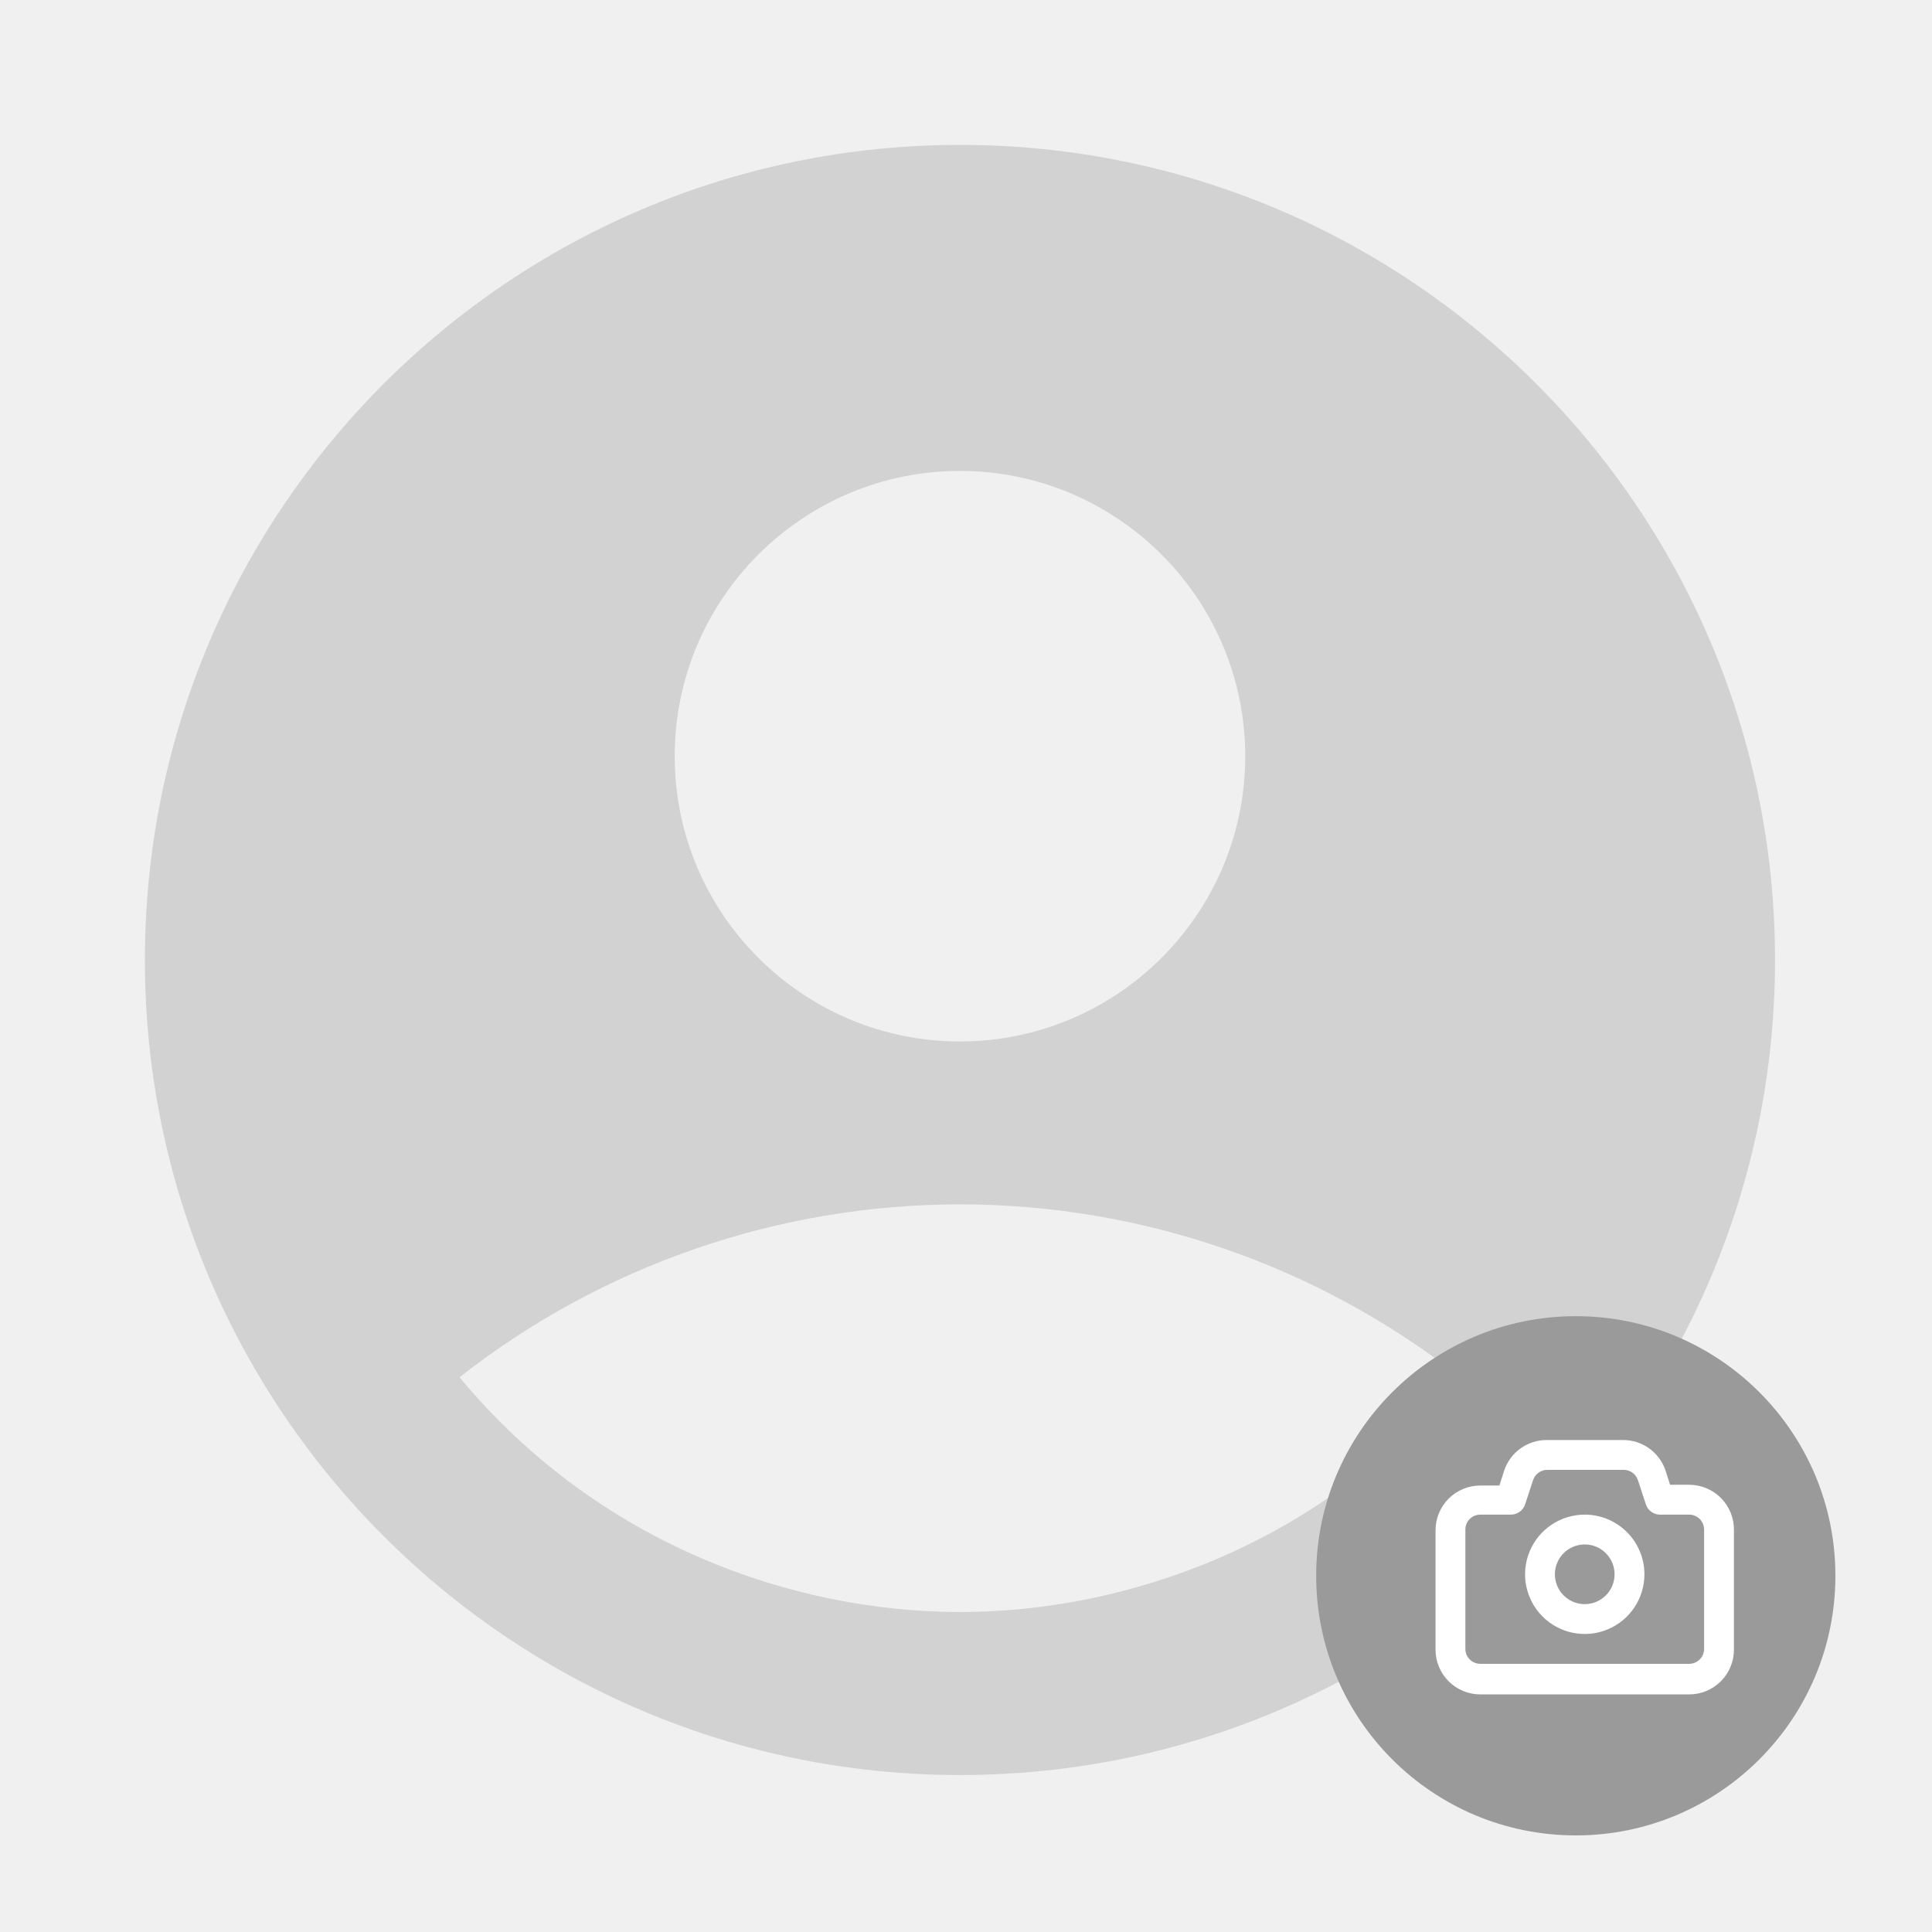
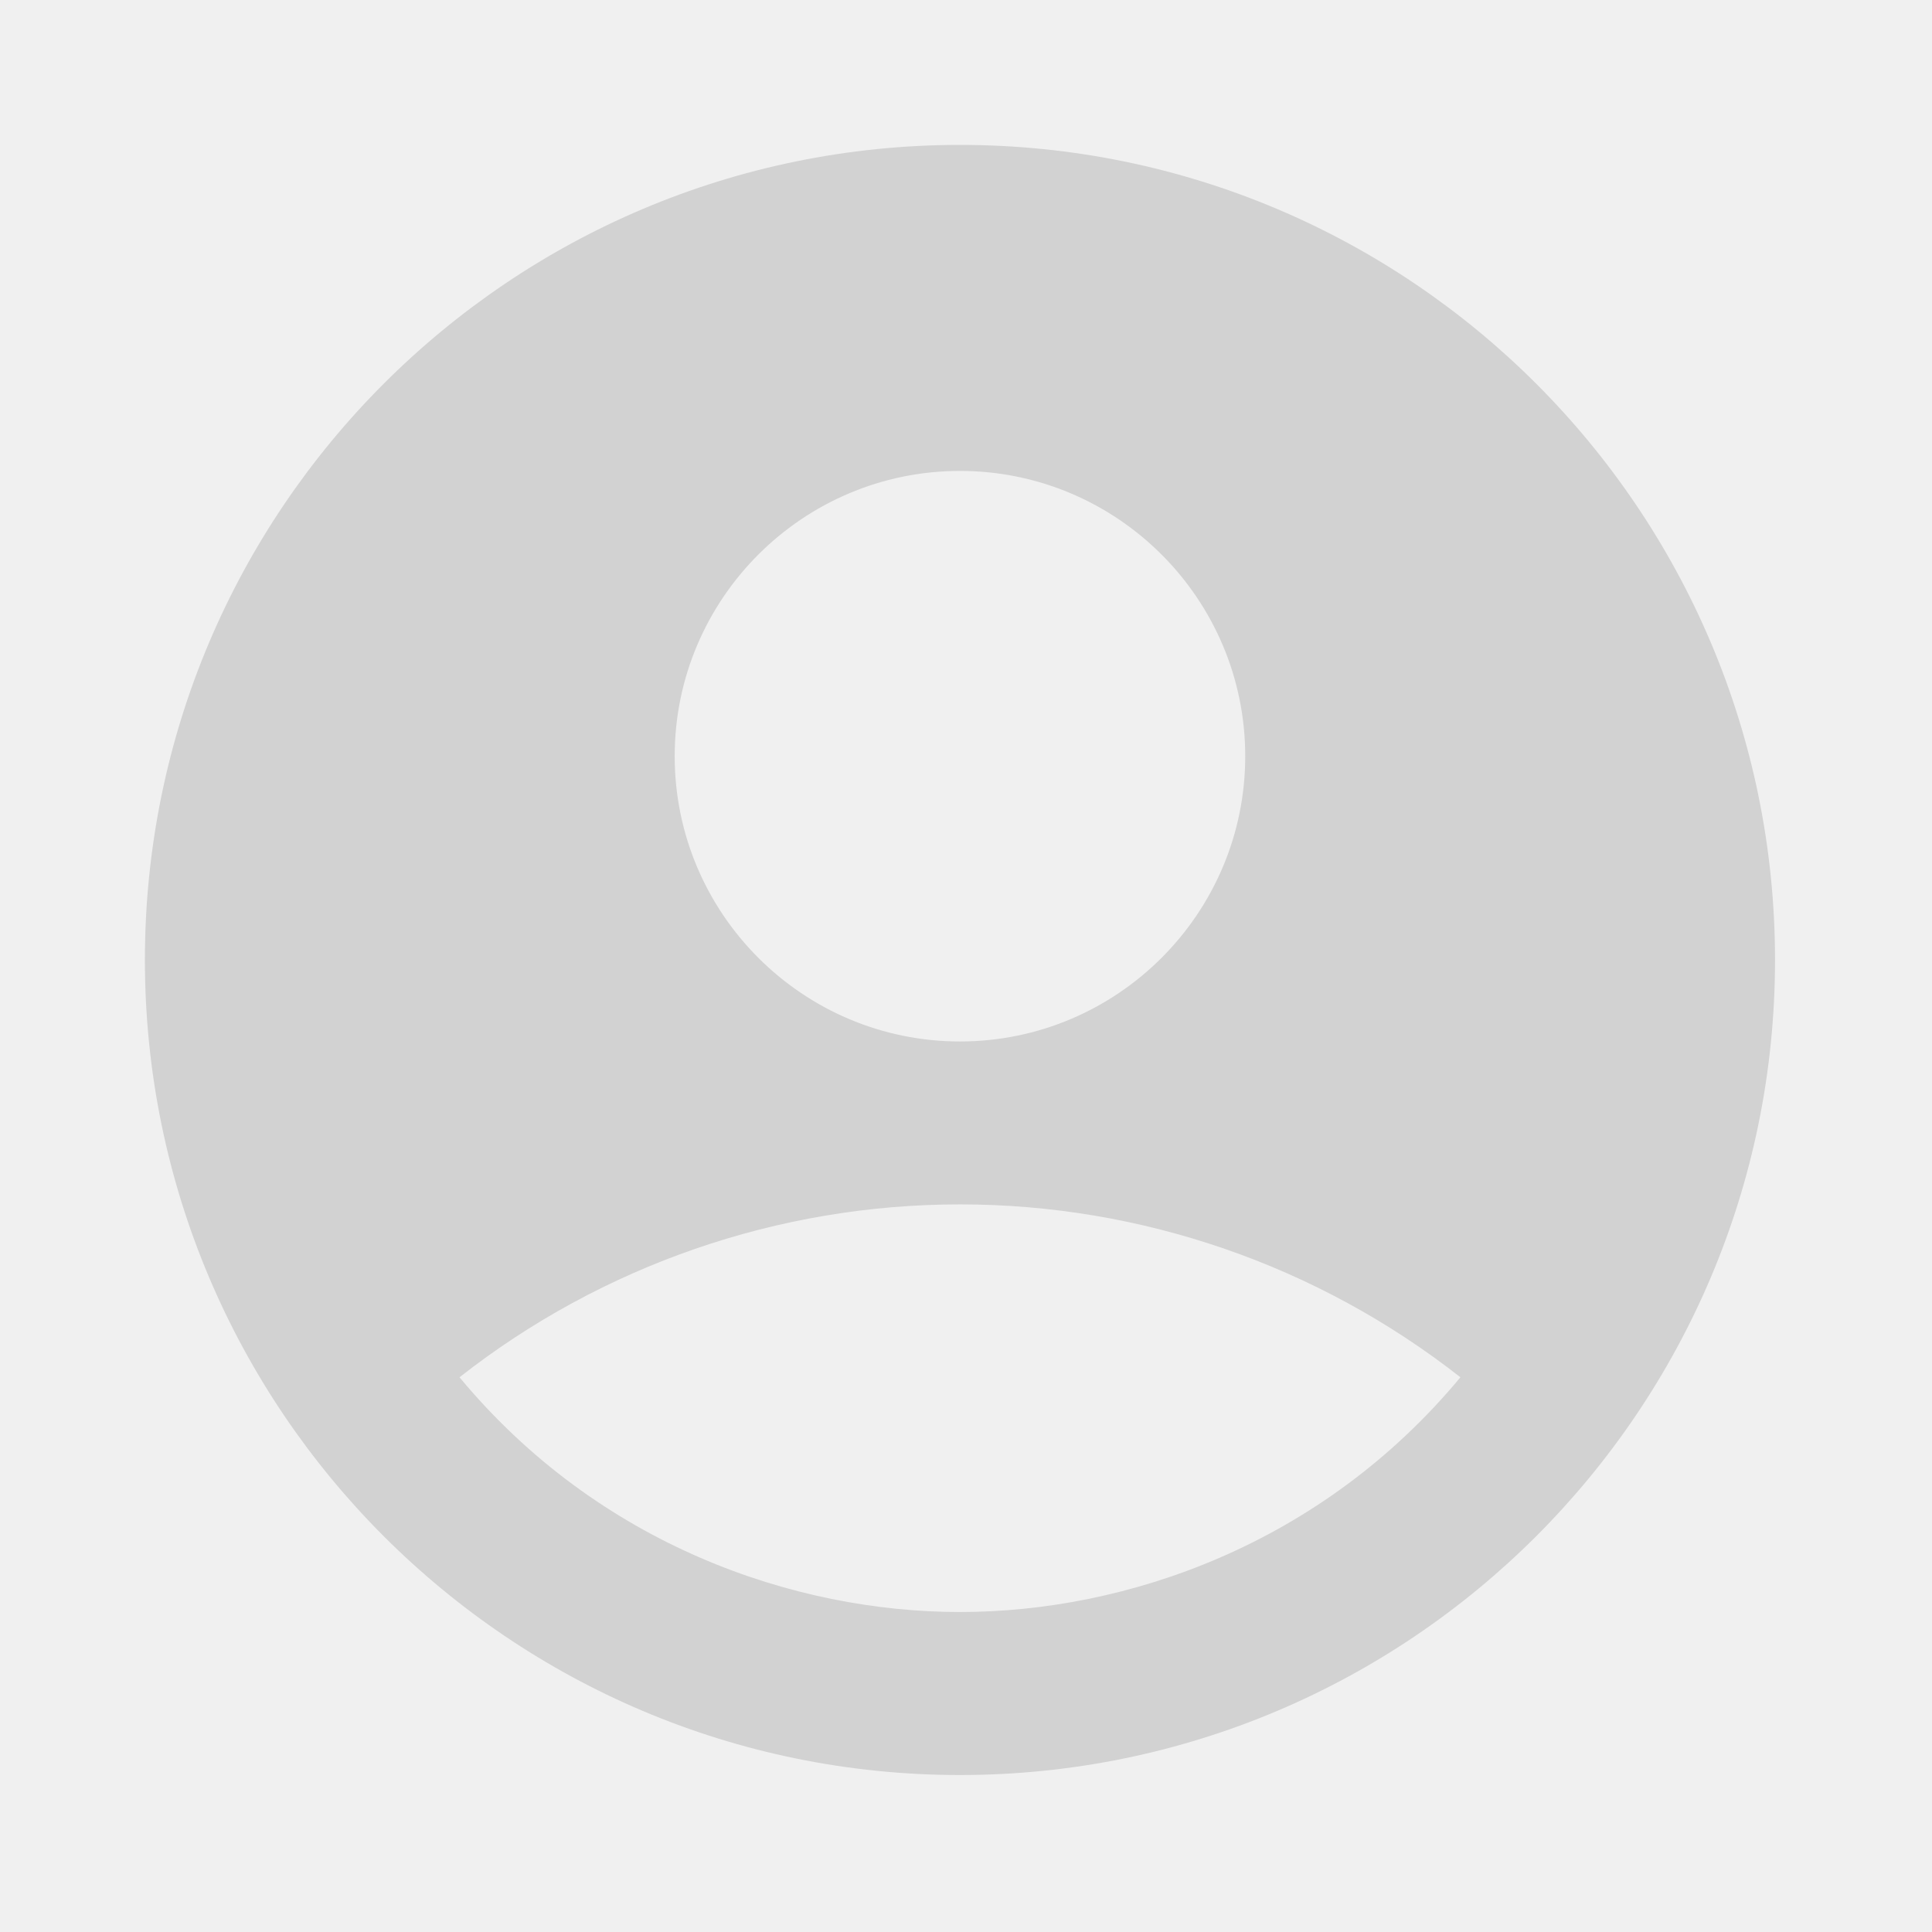
<svg xmlns="http://www.w3.org/2000/svg" width="160" height="160" viewBox="0 0 160 160" fill="none">
  <path d="M79.5 12C42.24 12 12 42.24 12 79.5C12 116.76 42.24 147 79.5 147C116.76 147 147 116.76 147 79.5C147 42.24 116.76 12 79.5 12ZM79.5 39C92.528 39 103.125 49.597 103.125 62.625C103.125 75.653 92.528 86.25 79.5 86.25C66.472 86.25 55.875 75.653 55.875 62.625C55.875 49.597 66.472 39 79.5 39ZM79.5 133.5C65.797 133.5 49.597 127.965 38.055 114.06C49.878 104.784 64.472 99.742 79.5 99.742C94.528 99.742 109.122 104.784 120.945 114.06C109.402 127.965 93.203 133.5 79.5 133.5Z" fill="#D2D2D2" />
-   <circle cx="130.5" cy="130.5" r="21.5" fill="#9A9A9A" />
-   <path d="M139.891 122.963H138.309L137.914 121.727C137.657 121.002 137.182 120.375 136.553 119.932C135.924 119.489 135.174 119.253 134.405 119.256H128.078C127.302 119.257 126.545 119.503 125.915 119.957C125.286 120.412 124.815 121.052 124.569 121.789L124.174 123.025H122.592C121.609 123.025 120.666 123.415 119.971 124.11C119.276 124.805 118.885 125.748 118.885 126.731V136.617C118.885 137.6 119.276 138.543 119.971 139.238C120.666 139.933 121.609 140.323 122.592 140.323H139.891C140.874 140.323 141.817 139.933 142.512 139.238C143.207 138.543 143.598 137.6 143.598 136.617V126.731C143.606 126.239 143.516 125.751 143.333 125.294C143.151 124.837 142.879 124.421 142.534 124.07C142.189 123.719 141.778 123.441 141.324 123.251C140.87 123.061 140.383 122.963 139.891 122.963ZM141.126 136.555C141.126 136.882 140.996 137.197 140.764 137.428C140.533 137.66 140.218 137.79 139.891 137.79H122.592C122.264 137.79 121.95 137.66 121.718 137.428C121.486 137.197 121.356 136.882 121.356 136.555V126.67C121.356 126.342 121.486 126.028 121.718 125.796C121.95 125.564 122.264 125.434 122.592 125.434H125.063C125.333 125.448 125.599 125.374 125.822 125.222C126.046 125.07 126.213 124.85 126.299 124.594L126.966 122.567C127.049 122.322 127.207 122.109 127.418 121.958C127.628 121.807 127.881 121.726 128.14 121.727H134.466C134.725 121.726 134.978 121.807 135.189 121.958C135.399 122.109 135.557 122.322 135.64 122.567L136.307 124.594C136.387 124.83 136.535 125.036 136.734 125.186C136.932 125.336 137.171 125.422 137.419 125.434H139.891C140.218 125.434 140.533 125.564 140.764 125.796C140.996 126.028 141.126 126.342 141.126 126.67V136.555ZM131.241 125.434C130.264 125.434 129.308 125.724 128.495 126.267C127.683 126.81 127.049 127.582 126.675 128.485C126.301 129.388 126.203 130.382 126.394 131.341C126.584 132.3 127.055 133.18 127.746 133.871C128.438 134.563 129.318 135.033 130.277 135.224C131.236 135.415 132.23 135.317 133.133 134.943C134.036 134.569 134.808 133.935 135.351 133.122C135.894 132.31 136.184 131.354 136.184 130.377C136.184 129.066 135.663 127.809 134.736 126.882C133.809 125.955 132.552 125.434 131.241 125.434ZM131.241 132.848C130.753 132.848 130.275 132.703 129.868 132.431C129.462 132.16 129.145 131.774 128.958 131.322C128.771 130.871 128.722 130.374 128.818 129.894C128.913 129.415 129.148 128.975 129.494 128.629C129.839 128.284 130.28 128.048 130.759 127.953C131.239 127.857 131.735 127.906 132.187 128.093C132.639 128.28 133.025 128.597 133.296 129.004C133.568 129.41 133.713 129.888 133.713 130.377C133.713 131.032 133.452 131.661 132.989 132.124C132.525 132.587 131.897 132.848 131.241 132.848Z" fill="white" />
</svg>
